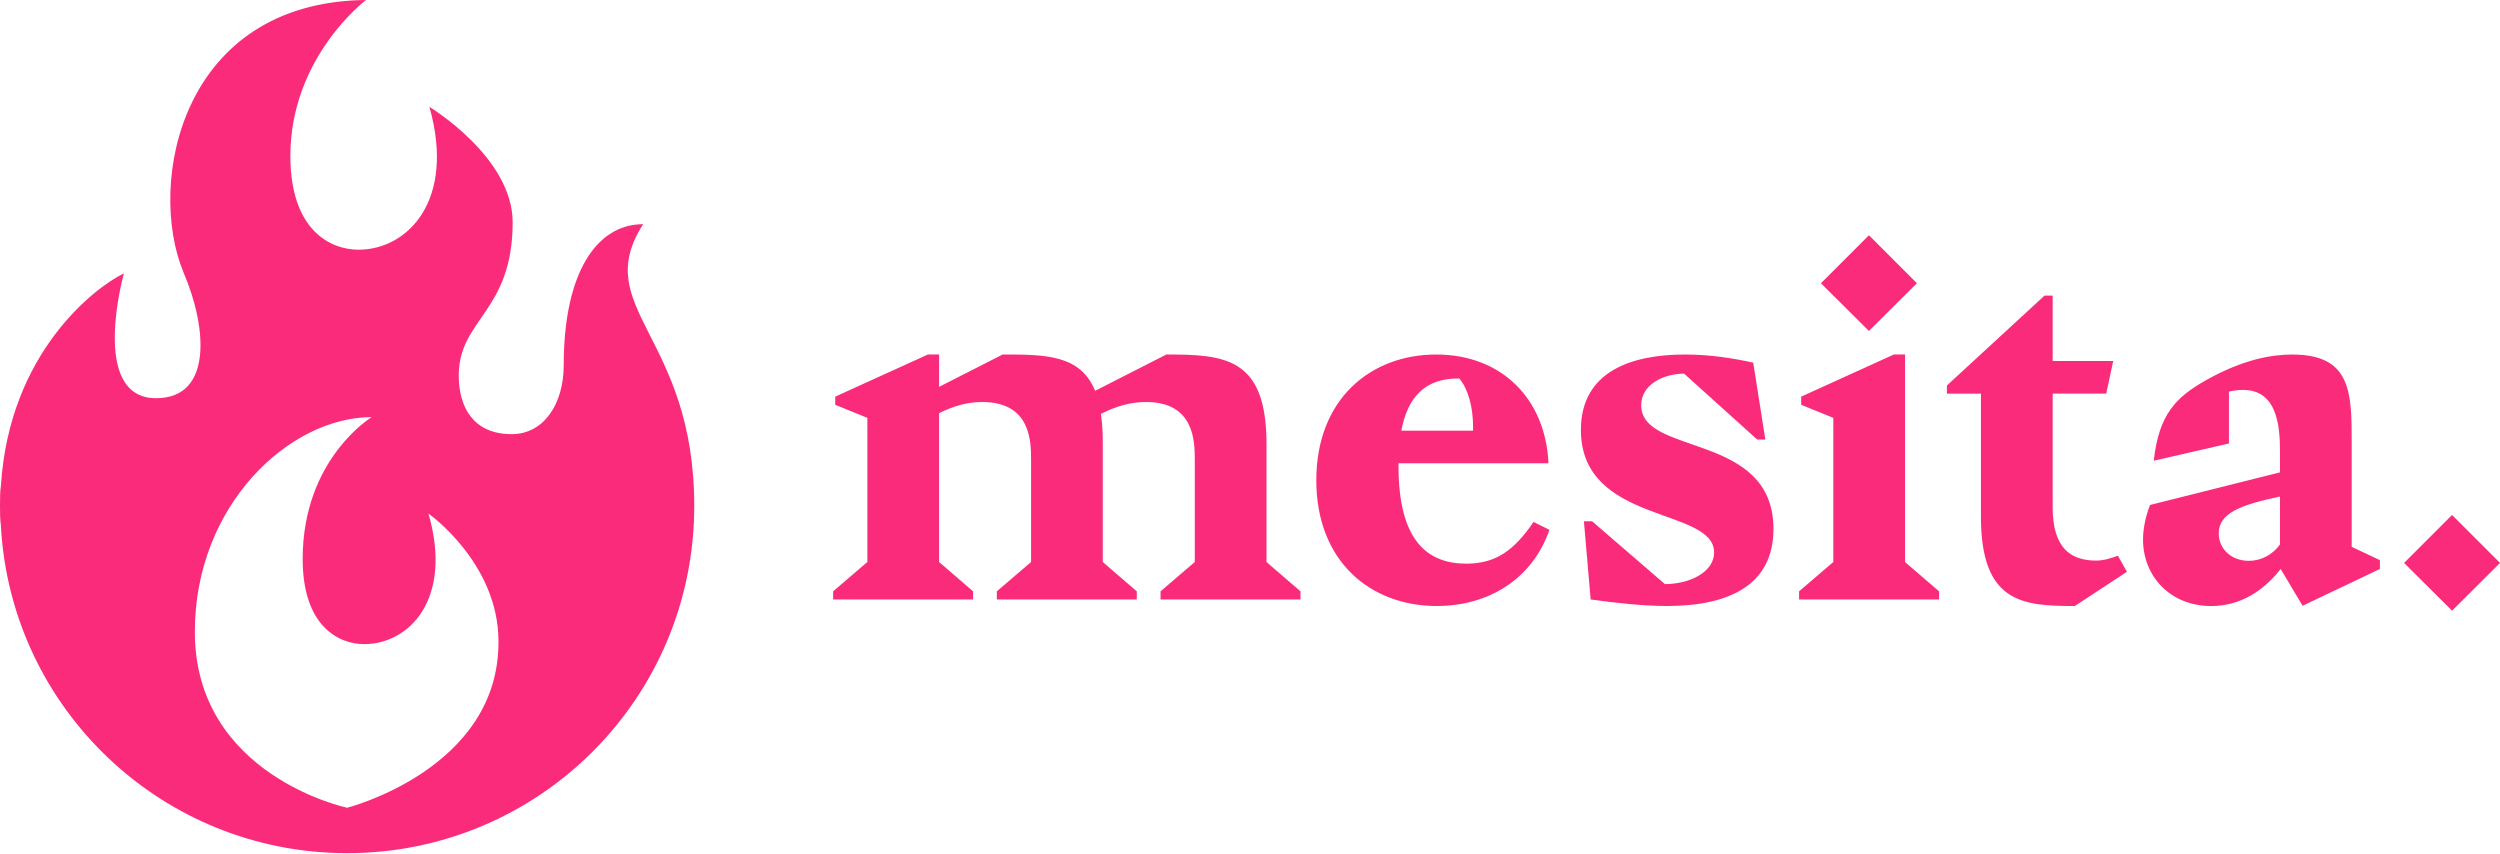
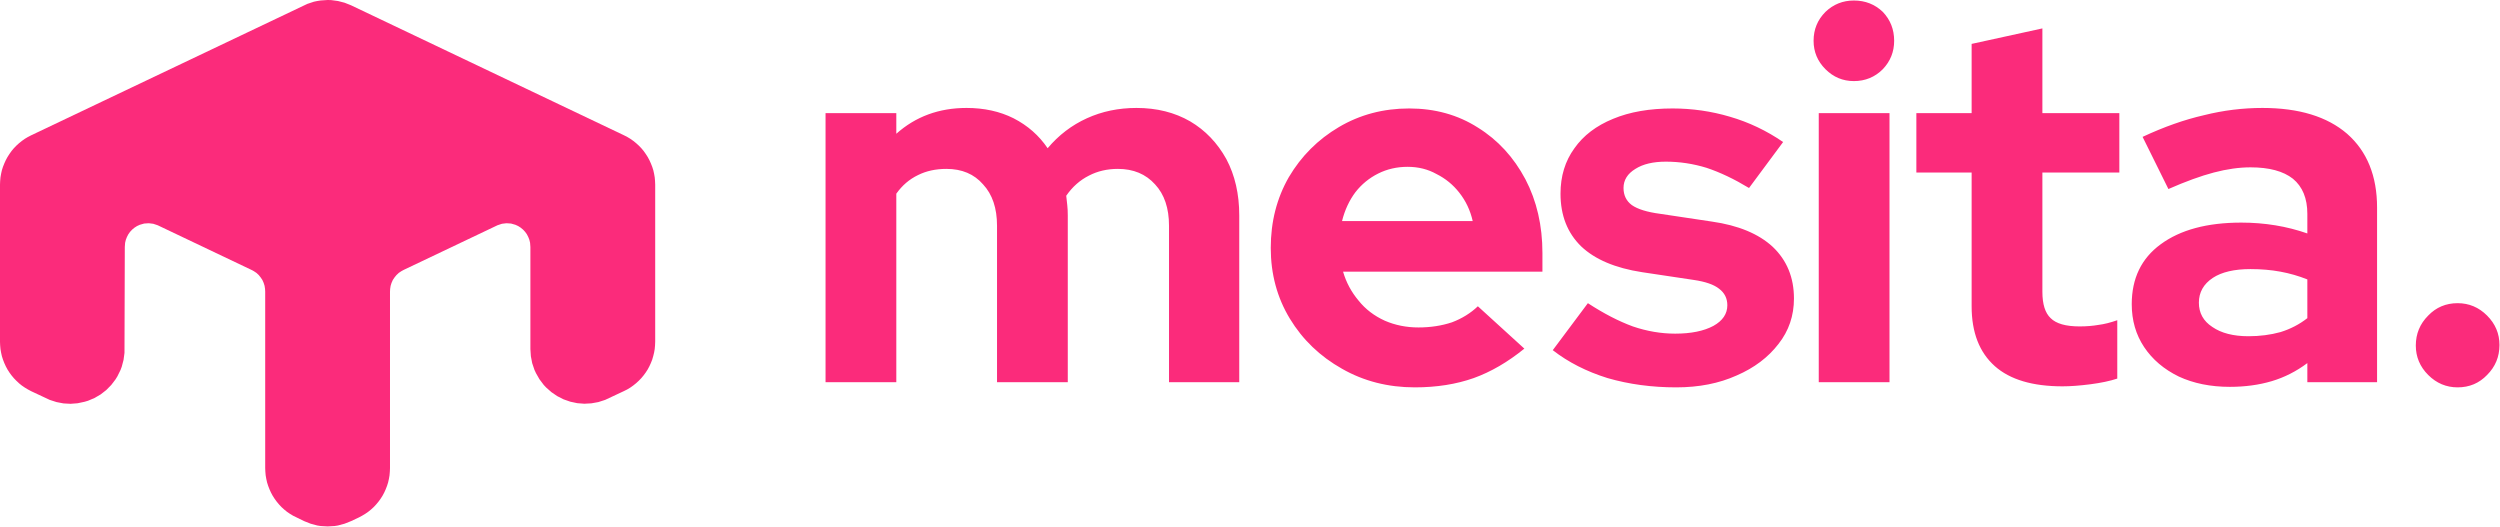
- <svg xmlns="http://www.w3.org/2000/svg" viewBox="0 0 293.03 100" fill="#fb2b7b" role="img" aria-label="Mesita">
-   <g transform="translate(-14.745 -5.3215) scale(1.108647)">
-     <path d="M81.3,28.5c-4.9,0-8.4,5.1-8.4,14.9c0,4.1-2.1,7.3-5.5,7.3c-4.1,0-5.6-2.9-5.6-6.2c0-6,5.7-6.7,5.7-16.2c0-6.9-8.8-12.2-8.8-12.2c2.8,9.9-2.3,15.1-7.5,15.1c-3,0-7.2-2.1-7.2-9.9c0-10.5,8-16.5,8-16.5C32.4,5,28.8,24.2,32.7,33.6c2.5,5.8,3.1,13.3-2.9,13.3c-7.1,0-3.4-13.2-3.4-13.2c-3.1,1.5-12.1,8.4-13,22.4c-0.1,0.7-0.1,1.4-0.1,2.2c0,0.7,0,1.4,0.1,2.1c0,0,0,0.1,0,0.1C14.5,79.8,30.5,95,50,95c20.3,0,36.7-16.4,36.7-36.7C86.7,40.2,75.6,37.4,81.3,28.5z M50,90.2c0,0-16.1-3.4-16.1-18.6c0-13.4,10-22.7,18.7-22.7c0,0-7.3,4.4-7.3,15c0,7.1,3.8,9,6.5,9c4.8,0,9.4-4.8,6.8-13.8c0,0,7.4,5.2,7.4,13.5C66.1,86.1,50,90.2,50,90.2z" />
+ <svg xmlns="http://www.w3.org/2000/svg" viewBox="0 0 474.83 100" fill="#fb2b7b" role="img" aria-label="Mesita">
+   <g transform="translate(-11.8517 -24.0737) scale(1.48146)">
+     <path d="M11.99 33.6 11.58 33.81 11.18 34.05 10.8 34.32 10.44 34.61 10.1 34.92 9.78 35.25 9.48 35.61 9.21 35.99 8.96 36.38 8.74 36.79 8.55 37.21 8.38 37.64 8.24 38.08 8.14 38.53 8.06 38.99 8.02 39.45 8 39.92 8 60.08 8.02 60.54 8.06 61 8.14 61.46 8.24 61.91 8.38 62.35 8.55 62.79 8.74 63.21 8.96 63.62 9.21 64.01 9.48 64.38 9.78 64.74 10.1 65.07 10.44 65.39 10.8 65.68 11.18 65.94 11.58 66.18 11.99 66.4 14.38 67.52 15.25 67.8 16.14 67.97 17.05 68.02 17.95 67.95 18.84 67.76 19.28 67.63 20.11 67.28 20.9 66.82 21.62 66.26 22.26 65.61 22.81 64.89 23.05 64.5 23.45 63.69 23.61 63.26 23.84 62.39 23.96 61.49 24 47.92 24.04 47.38 24.13 47 24.27 46.64 24.45 46.29 24.67 45.98 24.94 45.69 25.24 45.44 25.57 45.23 25.92 45.07 26.48 44.91 27.07 44.87 27.65 44.94 28.22 45.13 40.34 50.9 40.55 51.02 40.88 51.24 41.17 51.51 41.42 51.82 41.64 52.15 41.8 52.51 41.92 52.89 41.98 53.28 42 53.64 42 76.27 42.02 76.73 42.06 77.19 42.14 77.65 42.24 78.1 42.38 78.54 42.55 78.98 42.74 79.4 42.96 79.81 43.21 80.2 43.48 80.57 43.78 80.93 44.1 81.27 44.44 81.58 44.8 81.87 45.18 82.13 45.58 82.37 46.99 83.06 47.82 83.39 48.67 83.62 49.11 83.69 50 83.74 50.89 83.69 51.33 83.62 52.18 83.39 53.01 83.06 54.01 82.59 54.42 82.37 54.82 82.13 55.2 81.87 55.56 81.58 55.9 81.27 56.22 80.93 56.52 80.57 56.79 80.2 57.04 79.81 57.26 79.4 57.45 78.98 57.62 78.54 57.76 78.1 57.86 77.65 57.94 77.19 57.98 76.73 58 76.27 58 53.64 58.02 53.28 58.08 52.89 58.2 52.51 58.36 52.15 58.58 51.82 58.83 51.51 59.12 51.24 59.45 51.02 59.76 50.85 71.78 45.13 72.35 44.94 72.93 44.87 73.52 44.91 74.08 45.07 74.43 45.23 74.76 45.44 75.06 45.69 75.33 45.98 75.55 46.29 75.73 46.64 75.87 47 75.96 47.38 76 47.92 76 61.01 76.06 61.92 76.23 62.81 76.52 63.67 76.71 64.08 77.16 64.87 77.71 65.6 78.02 65.93 78.7 66.53 79.45 67.04 80.26 67.45 81.12 67.75 82.01 67.94 82.91 68.01 83.82 67.96 84.71 67.8 85.58 67.52 87.99 66.39 88.41 66.18 88.81 65.94 89.19 65.67 89.55 65.38 89.89 65.07 90.21 64.74 90.51 64.38 90.79 64 91.04 63.61 91.26 63.2 91.45 62.78 91.62 62.35 91.75 61.9 91.86 61.45 91.94 60.99 91.98 60.53 92 60.06 92 39.92 91.98 39.45 91.94 38.99 91.86 38.53 91.76 38.08 91.62 37.64 91.45 37.21 91.26 36.79 91.04 36.38 90.79 35.99 90.52 35.61 90.22 35.25 89.9 34.92 89.56 34.61 89.2 34.32 88.82 34.05 88.42 33.81 88.01 33.6 53.01 16.93 52.18 16.6 51.33 16.38 50.44 16.26 50 16.25 49.11 16.31 48.67 16.38 48.24 16.47 47.4 16.75Z" />
  </g>
-   <g transform="translate(96.6124 14.3651) scale(2.795105)">
-     <path d="M18.545 18.428 l1.426 1.23 l0 0.342 l-5.869 0 l0 -0.342 l1.436 -1.23 l0 -4.268 c0 -0.762 0 -2.441 -2.041 -2.441 c-0.635 0 -1.24 0.166 -1.895 0.498 c0.049 0.342 0.078 0.723 0.078 1.162 l0 5.049 l1.426 1.23 l0 0.342 l-5.869 0 l0 -0.342 l1.436 -1.23 l0 -4.268 c0 -0.771 0 -2.441 -2.051 -2.441 c-0.605 0 -1.182 0.156 -1.807 0.469 l0 6.24 l1.426 1.23 l0 0.342 l-5.869 0 l0 -0.342 l1.436 -1.23 l0 -6.045 l-1.348 -0.547 l0 -0.342 l3.887 -1.768 l0.469 0 l0 1.357 l2.666 -1.357 c1.826 0 3.262 0.02 3.877 1.523 l2.988 -1.523 c2.451 0 4.199 0.127 4.199 3.75 l0 4.951 z M29.746 16.748 l0.664 0.332 c-0.723 2.08 -2.568 3.193 -4.727 3.193 c-2.783 0 -5.049 -1.875 -5.049 -5.273 s2.275 -5.273 5.029 -5.273 s4.59 1.875 4.707 4.561 l-6.289 0 l0 0.117 c0 3.105 1.191 4.092 2.842 4.092 c1.25 0 2.012 -0.566 2.822 -1.748 z M26.631 10.732 c-1.455 -0.02 -2.168 0.801 -2.432 2.188 l3.008 0 l0 -0.186 c0 -0.771 -0.195 -1.553 -0.576 -2.002 z M34.258 11.855 c0 2.139 5.547 1.113 5.547 5.186 c0 2.344 -1.846 3.232 -4.463 3.232 c-0.957 0 -2.061 -0.117 -3.203 -0.273 l-0.283 -3.281 l0.342 0 l3.057 2.637 c1.104 -0.01 2.061 -0.537 2.061 -1.328 c0 -1.914 -5.586 -1.162 -5.586 -5.137 c0 -2.461 2.129 -3.164 4.365 -3.164 c1.016 0 1.982 0.146 2.861 0.342 l0.508 3.223 l-0.342 0 l-3.066 -2.764 c-0.879 0.01 -1.797 0.459 -1.797 1.328 z M36.963 10.693 l0.078 0.039 c-0.029 -0.01 -0.049 -0.029 -0.078 -0.039 z M45.82 6.738 l-2.012 2.002 l-2.012 -2.002 l2.012 -2.012 z M45.322 18.428 l1.426 1.23 l0 0.342 l-5.869 0 l0 -0.342 l1.436 -1.23 l0 -6.045 l-1.348 -0.547 l0 -0.342 l3.887 -1.768 l0.469 0 l0 8.701 z M54.248 18.164 l0.381 0.674 l-2.188 1.436 c-2.188 0 -3.936 -0.127 -3.936 -3.75 l0 -5.156 l-1.426 0 l0 -0.342 l4.092 -3.77 l0.342 0 l0 2.744 l2.539 0 l-0.293 1.367 l-2.246 0 l0 4.766 c0 1.729 0.771 2.236 1.826 2.236 c0.254 0 0.527 -0.059 0.908 -0.205 z M64.053 17.793 l1.182 0.557 l0 0.371 l-3.242 1.543 l-0.918 -1.543 c-0.674 0.859 -1.631 1.553 -2.92 1.553 c-1.699 0 -2.852 -1.24 -2.852 -2.783 c0 -0.43 0.088 -0.918 0.293 -1.455 l5.449 -1.367 l0 -0.762 c0 -0.908 0 -2.695 -1.543 -2.695 c-0.176 0 -0.371 0.02 -0.596 0.068 l0 2.178 l-3.154 0.723 c0.215 -1.934 0.918 -2.656 2.178 -3.369 c1.592 -0.898 2.793 -1.084 3.633 -1.084 c2.49 0 2.49 1.621 2.49 3.721 l0 4.346 z M59.736 18.379 c0.518 0 0.996 -0.254 1.309 -0.684 l0 -2.012 c-1.67 0.352 -2.568 0.703 -2.568 1.543 c0 0.635 0.508 1.152 1.26 1.152 z M68.262 20.469 l-2.012 -2.002 l2.012 -2.012 l2.012 2.012 z" />
+   <g transform="translate(156.7981 72.5917) scale(0.098097)">
+     <path d="M0 0V-521H137V-481Q193 -531 273 -531Q324 -531 364 -511Q405 -490 430 -453Q462 -491 506 -511Q550 -531 602 -531Q661 -531 706 -505Q750 -479 776 -432Q801 -385 801 -323V0H665V-303Q665 -354 638 -383Q611 -413 566 -413Q535 -413 510 -400Q484 -387 466 -361Q467 -352 468 -343Q469 -334 469 -323V0H332V-303Q332 -354 305 -383Q279 -413 234 -413Q203 -413 179 -401Q154 -389 137 -365V0Z M1141 10Q1063 10 1000 -26Q936 -62 899 -123Q862 -184 862 -260Q862 -336 897 -397Q933 -458 994 -494Q1055 -530 1130 -530Q1205 -530 1263 -493Q1321 -457 1355 -393Q1388 -330 1388 -250V-214H1002Q1011 -183 1032 -158Q1052 -133 1083 -119Q1113 -106 1148 -106Q1183 -106 1213 -116Q1242 -127 1263 -147L1353 -65Q1305 -26 1255 -8Q1204 10 1141 10ZM1000 -312H1253Q1246 -343 1227 -367Q1209 -390 1183 -403Q1158 -417 1127 -417Q1096 -417 1070 -404Q1044 -391 1026 -368Q1008 -344 1000 -312Z M1647 10Q1576 10 1514 -8Q1453 -27 1408 -62L1476 -153Q1522 -123 1563 -108Q1604 -94 1645 -94Q1691 -94 1719 -109Q1746 -124 1746 -149Q1746 -169 1730 -181Q1715 -193 1681 -198L1581 -213Q1503 -225 1463 -263Q1423 -302 1423 -365Q1423 -416 1450 -453Q1476 -490 1525 -510Q1573 -530 1640 -530Q1697 -530 1751 -514Q1806 -498 1854 -465L1788 -376Q1745 -402 1706 -415Q1667 -427 1627 -427Q1590 -427 1568 -413Q1545 -399 1545 -376Q1545 -355 1561 -343Q1578 -331 1616 -326L1716 -311Q1793 -300 1834 -262Q1875 -223 1875 -162Q1875 -112 1845 -74Q1815 -35 1764 -13Q1713 10 1647 10Z M1923 0V-521H2060V0ZM1991 -583Q1959 -583 1936 -606Q1913 -629 1913 -661Q1913 -694 1936 -717Q1959 -739 1991 -739Q2024 -739 2047 -717Q2069 -694 2069 -661Q2069 -629 2047 -606Q2024 -583 1991 -583Z M2395 8Q2308 8 2264 -31Q2219 -71 2219 -147V-406H2112V-521H2219V-655L2356 -685V-521H2505V-406H2356V-175Q2356 -139 2372 -124Q2388 -108 2428 -108Q2448 -108 2465 -111Q2481 -113 2501 -120V-7Q2480 0 2449 4Q2418 8 2395 8Z M2719 9Q2663 9 2620 -11Q2577 -32 2553 -68Q2529 -104 2529 -151Q2529 -226 2585 -267Q2642 -309 2741 -309Q2809 -309 2869 -288V-326Q2869 -371 2841 -394Q2813 -416 2759 -416Q2726 -416 2688 -406Q2650 -396 2600 -374L2550 -475Q2612 -504 2669 -517Q2725 -531 2782 -531Q2888 -531 2946 -481Q3004 -430 3004 -338V0H2869V-37Q2837 -13 2800 -2Q2763 9 2719 9ZM2659 -154Q2659 -124 2685 -107Q2711 -89 2755 -89Q2788 -89 2817 -97Q2846 -106 2869 -124V-199Q2844 -209 2817 -214Q2790 -219 2759 -219Q2712 -219 2686 -202Q2659 -184 2659 -154Z M3160 10Q3127 10 3103 -14Q3079 -38 3079 -71Q3079 -105 3103 -129Q3126 -153 3160 -153Q3193 -153 3217 -129Q3241 -105 3241 -72Q3241 -38 3217 -14Q3194 10 3160 10Z" />
  </g>
</svg>
